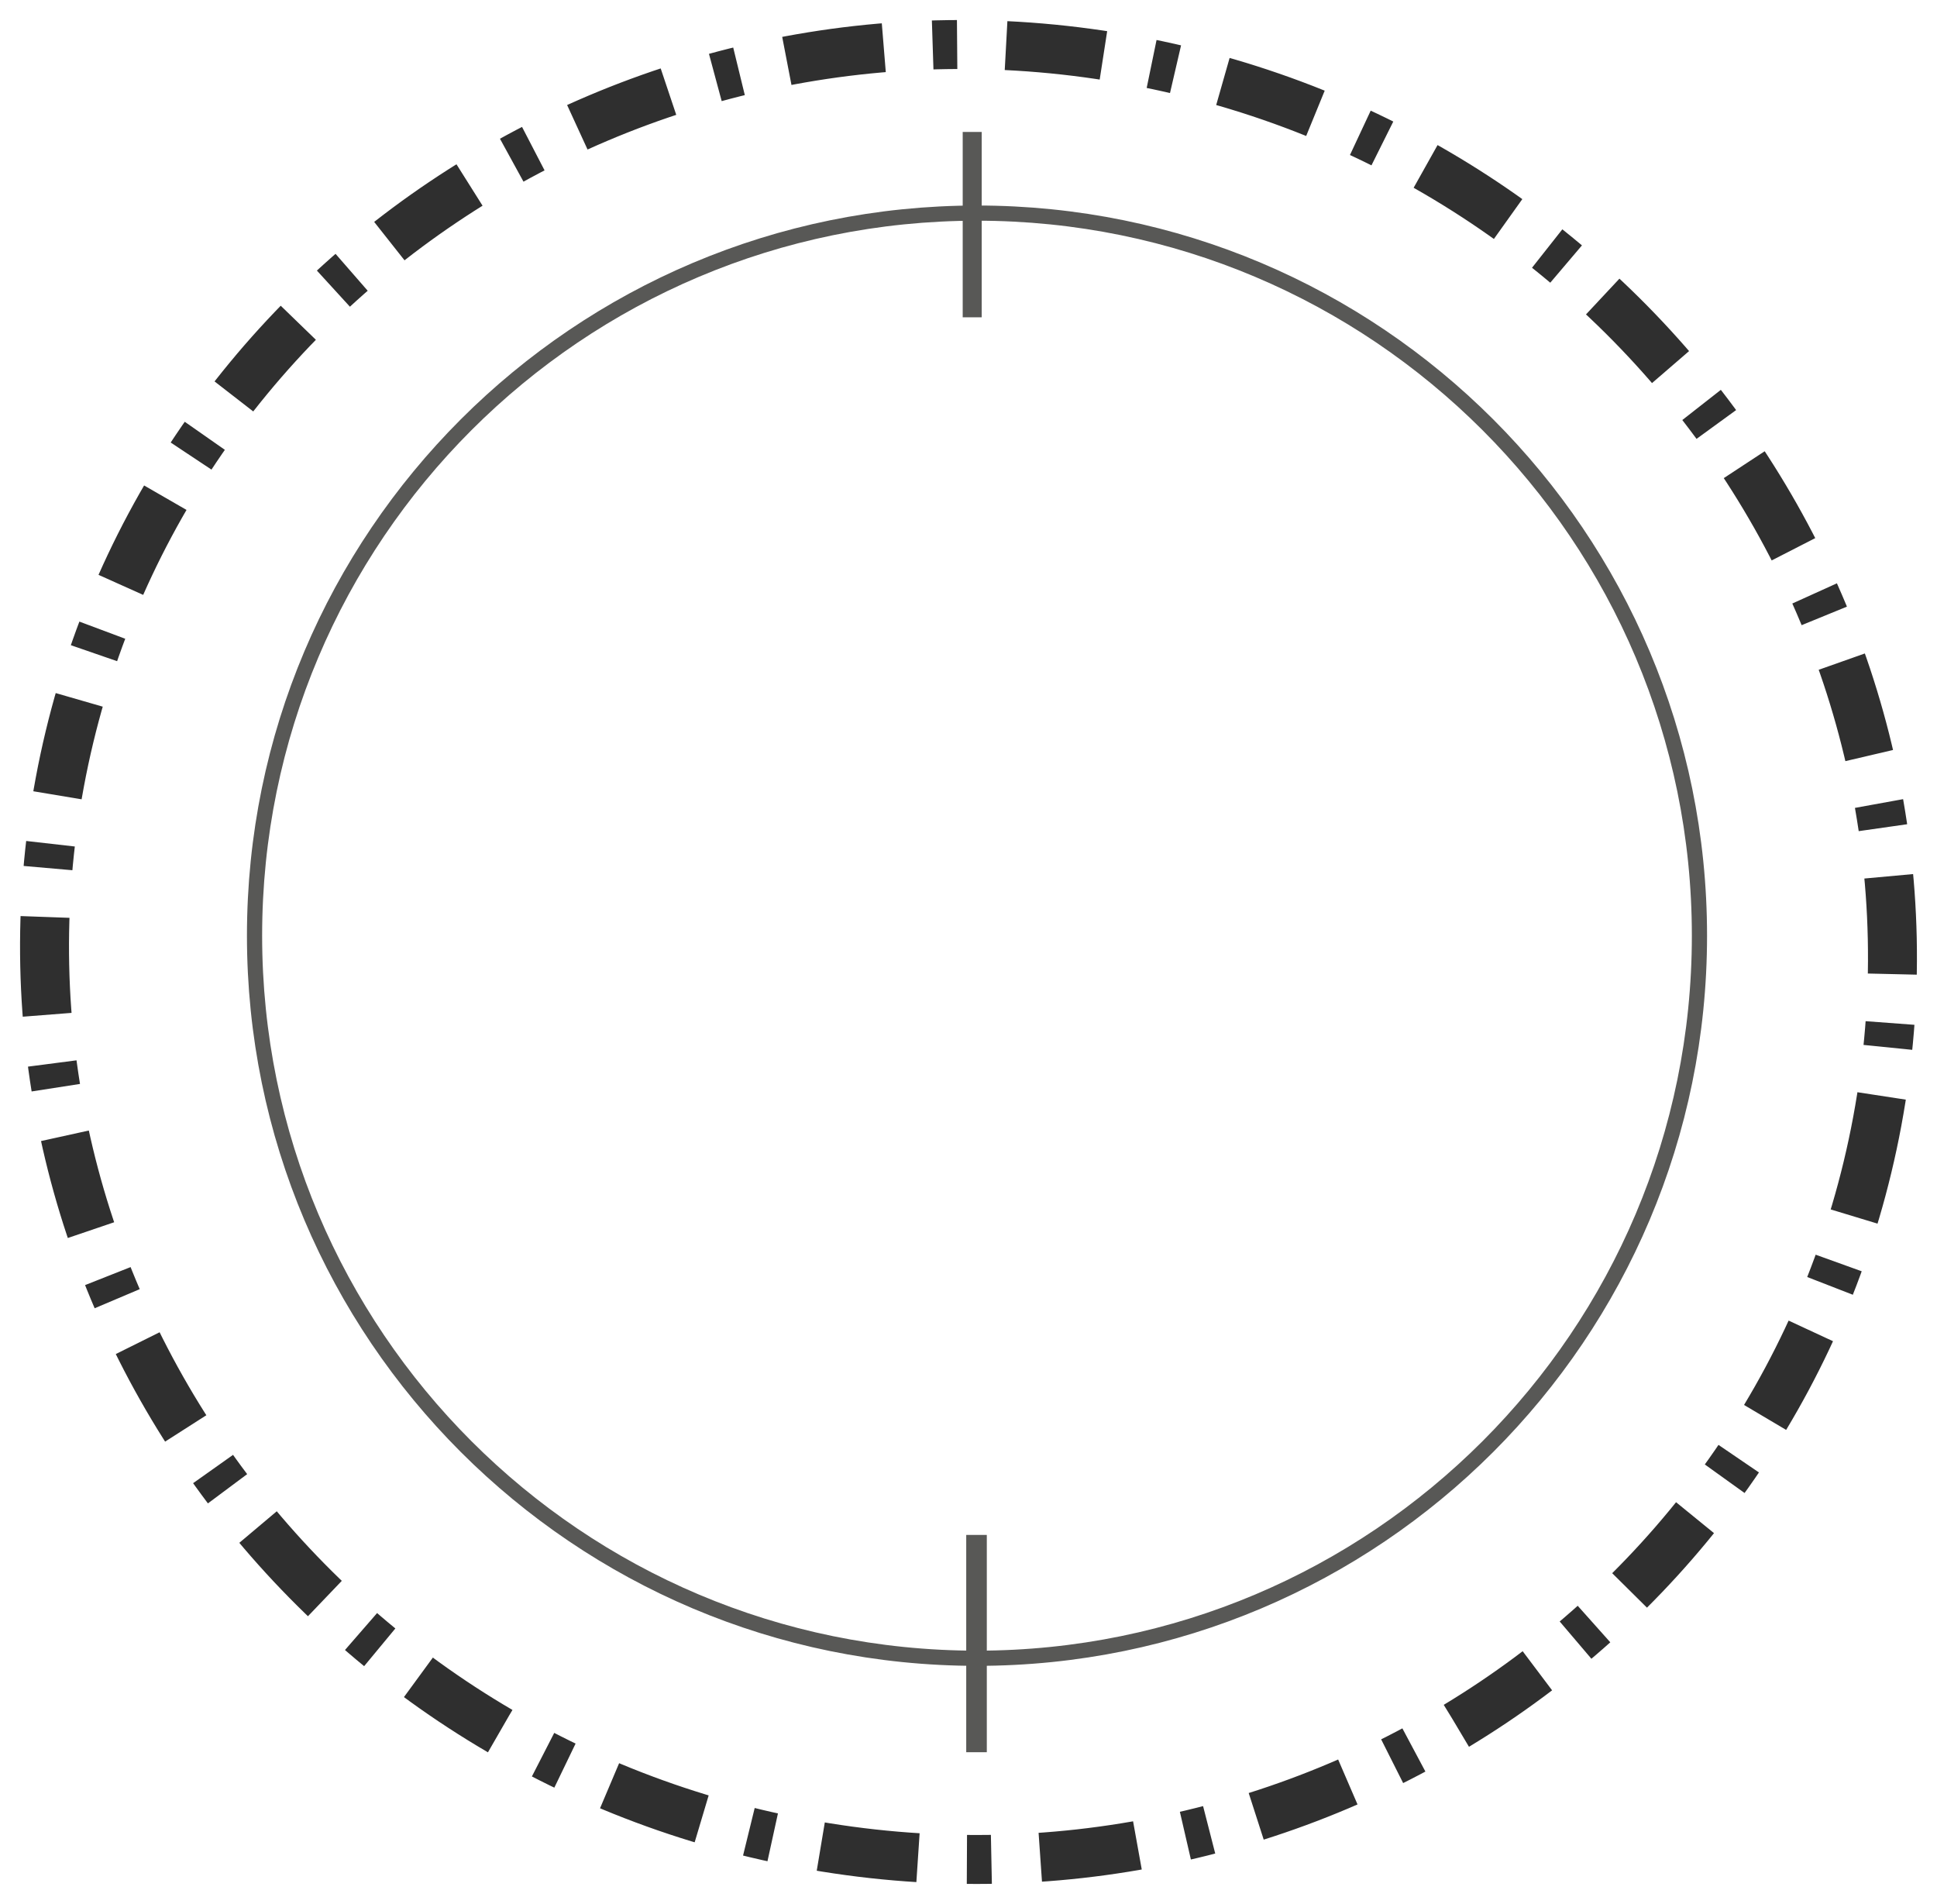
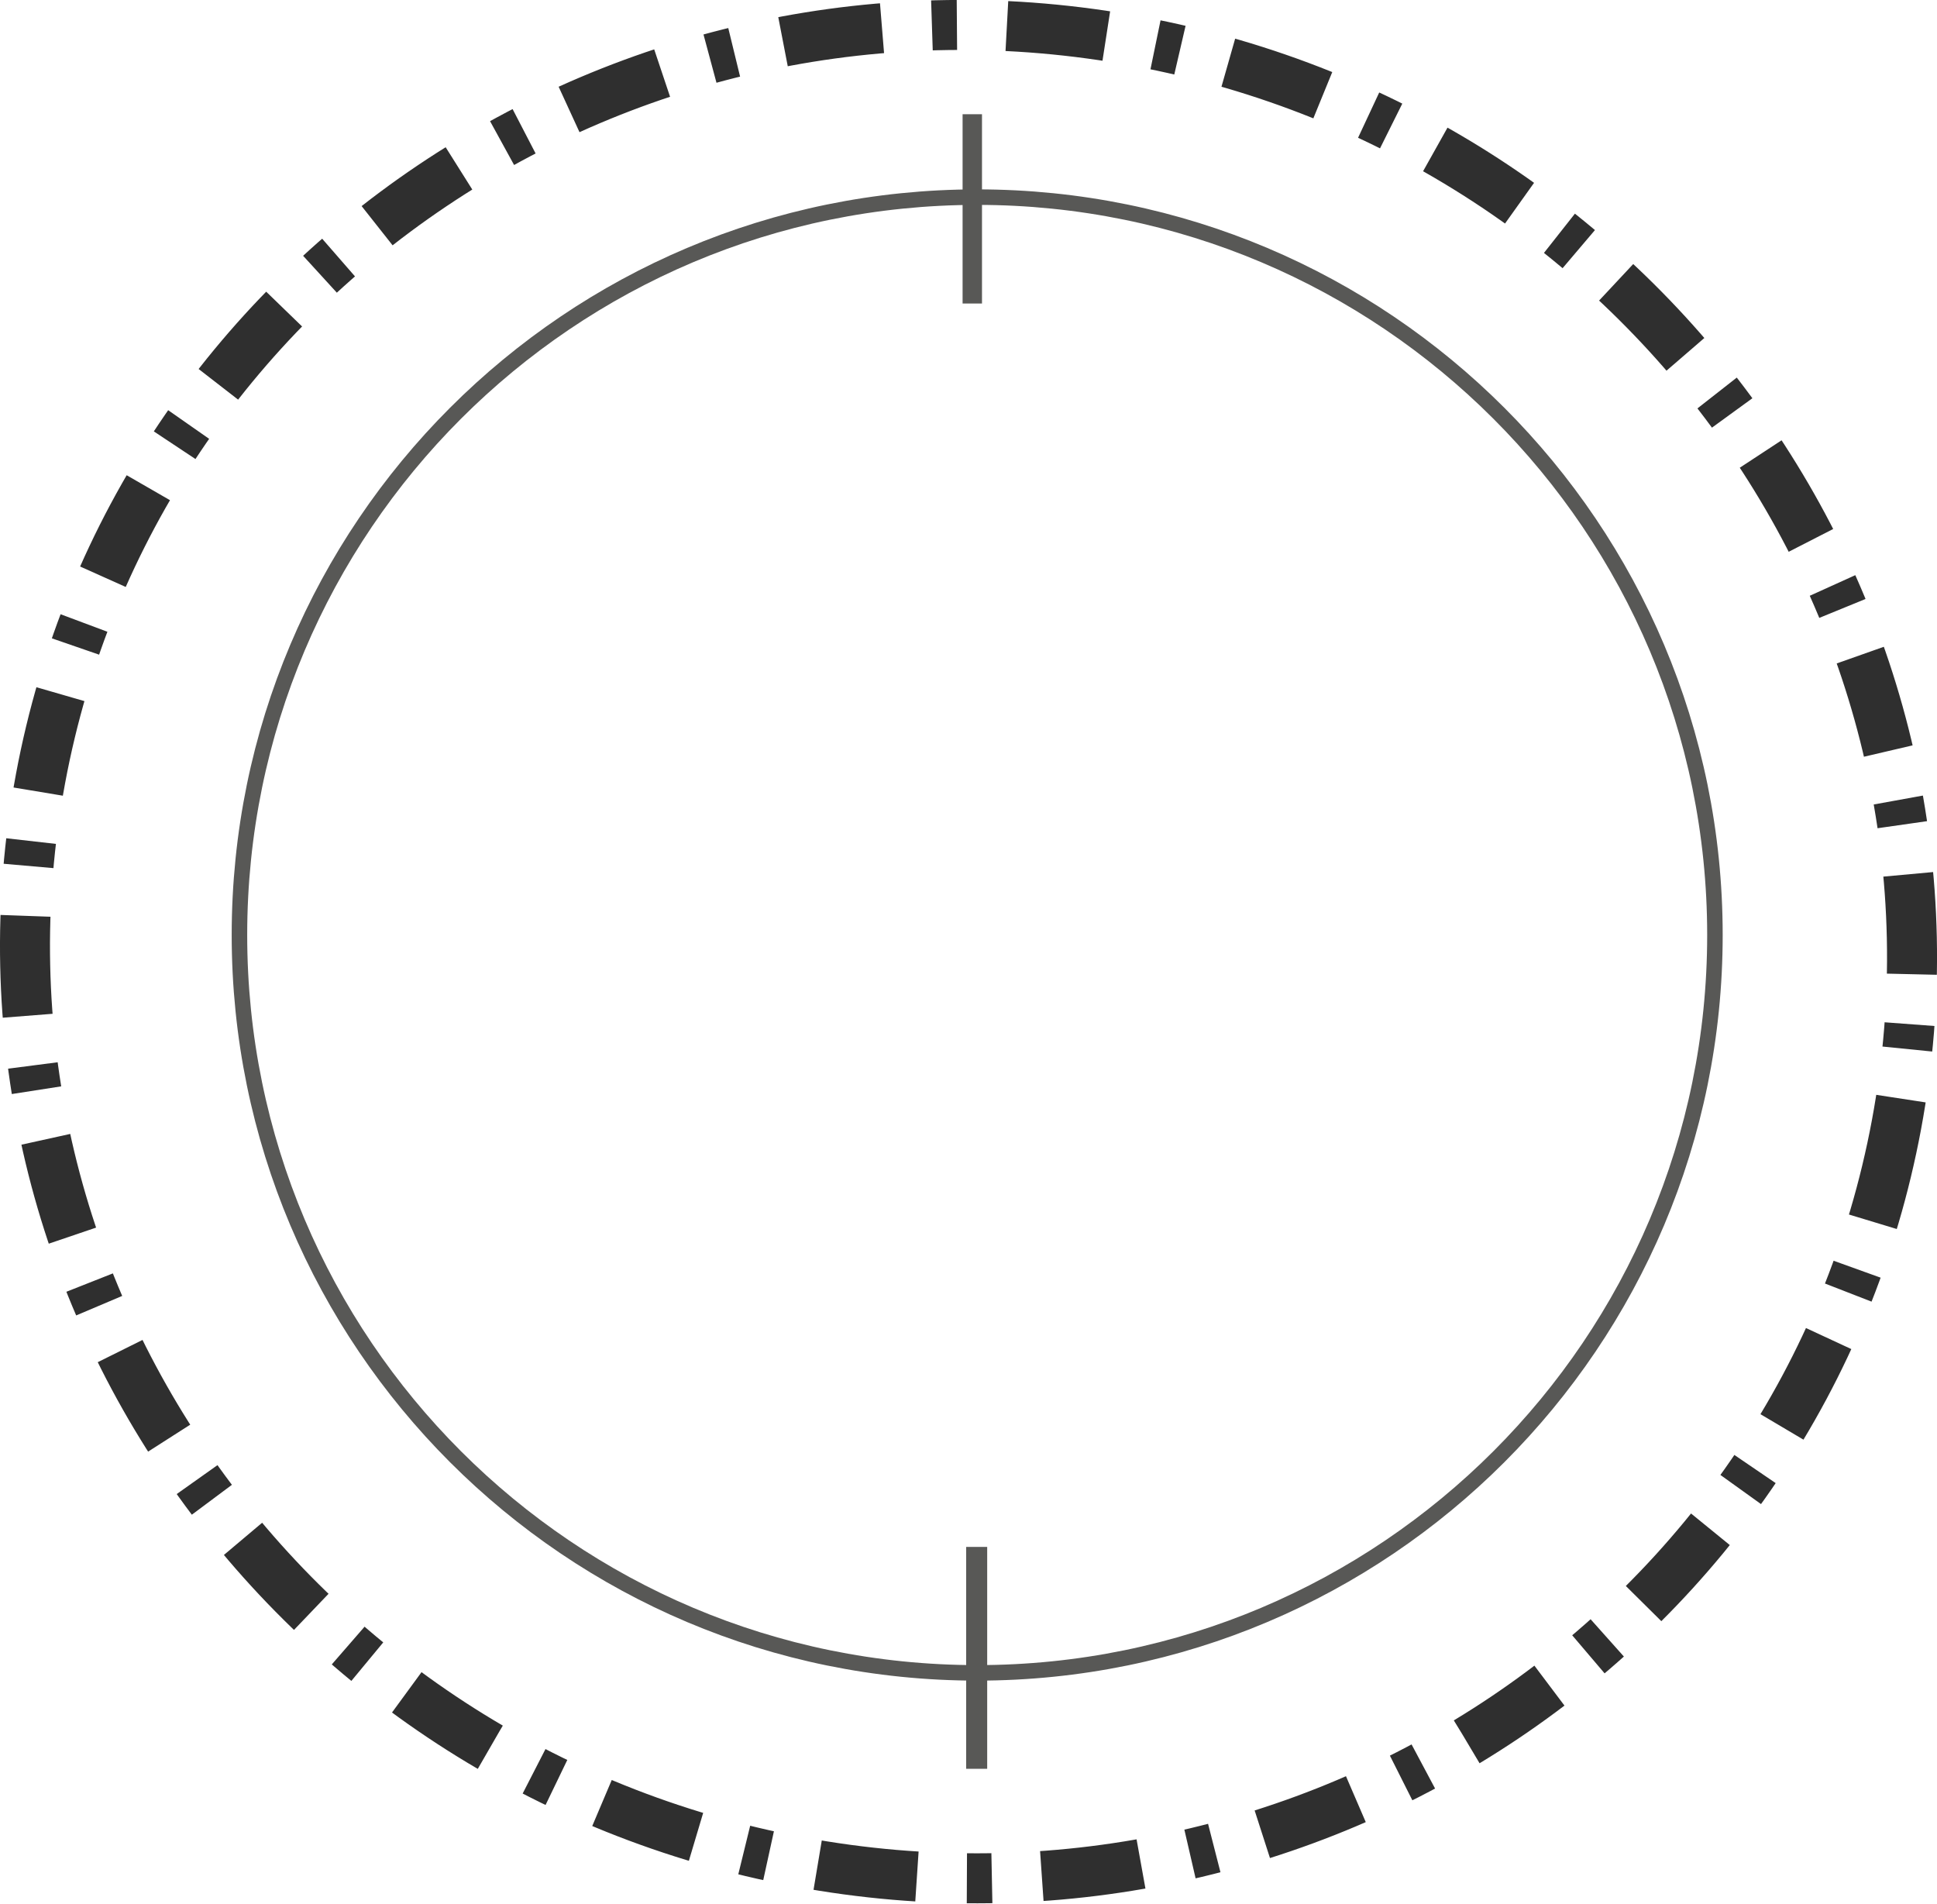
- <svg xmlns="http://www.w3.org/2000/svg" data-name="Your Icon" viewBox="0 0 77.163 75.835" x="0px" y="0px" version="1.1" id="svg556" width="77.163" height="75.835">
+ <svg xmlns="http://www.w3.org/2000/svg" data-name="Your Icon" viewBox="0 0 75.564 74.237" x="0px" y="0px" version="1.1" id="svg556" width="75.564" height="74.237">
  <defs id="defs560" />
-   <ellipse style="fill:none;fill-opacity:1;stroke:#2f2f2f;stroke-width:1.95;stroke-miterlimit:4;stroke-dasharray:3.9,1.95,0.975,1.95;stroke-dashoffset:0;stroke-opacity:1" id="path2196" cx="44.877" cy="30.205" rx="36.825" ry="36.114" transform="rotate(10.56001)" />
-   <path style="fill:none;stroke:#585856;stroke-width:0.82;stroke-linecap:butt;stroke-linejoin:miter;stroke-miterlimit:4;stroke-dasharray:none;stroke-opacity:1" d="m 38.901,61.135 c 0,8.656 0,8.656 0,8.656" id="path23" />
-   <path style="fill:none;stroke:#585856;stroke-width:0.757;stroke-linecap:butt;stroke-linejoin:miter;stroke-miterlimit:4;stroke-dasharray:none;stroke-opacity:1" d="m 38.729,5.255 c 0,7.383 0,7.383 0,7.383" id="path23-3" />
-   <circle style="fill:none;stroke:#585856;stroke-width:0.605;stroke-miterlimit:4;stroke-dasharray:none;stroke-dashoffset:0.321;stroke-opacity:1" id="path4615" cx="38.92" cy="37.268" r="28.78" />
+   <ellipse style="fill:none;fill-opacity:1;stroke:#2f2f2f;stroke-width:1.95;stroke-miterlimit:4;stroke-dasharray:3.9, 1.95, 0.975, 1.95;stroke-dashoffset:0;stroke-opacity:1" id="path2196" cx="43.945" cy="29.565" rx="36.825" ry="36.114" transform="rotate(10.56001)" />
+   <path style="fill:none;stroke:#585856;stroke-width:0.82;stroke-linecap:butt;stroke-linejoin:miter;stroke-miterlimit:4;stroke-dasharray:none;stroke-opacity:1" d="m 38.101,60.336 c 0,8.656 0,8.656 0,8.656" id="path23" />
+   <path style="fill:none;stroke:#585856;stroke-width:0.757;stroke-linecap:butt;stroke-linejoin:miter;stroke-miterlimit:4;stroke-dasharray:none;stroke-opacity:1" d="m 37.93,4.455 c 0,7.383 0,7.383 0,7.383" id="path23-3" />
+   <circle style="fill:none;stroke:#585856;stroke-width:0.605;stroke-miterlimit:4;stroke-dasharray:none;stroke-dashoffset:0.321;stroke-opacity:1" id="path4615" cx="38.121" cy="36.469" r="28.78" />
</svg>
